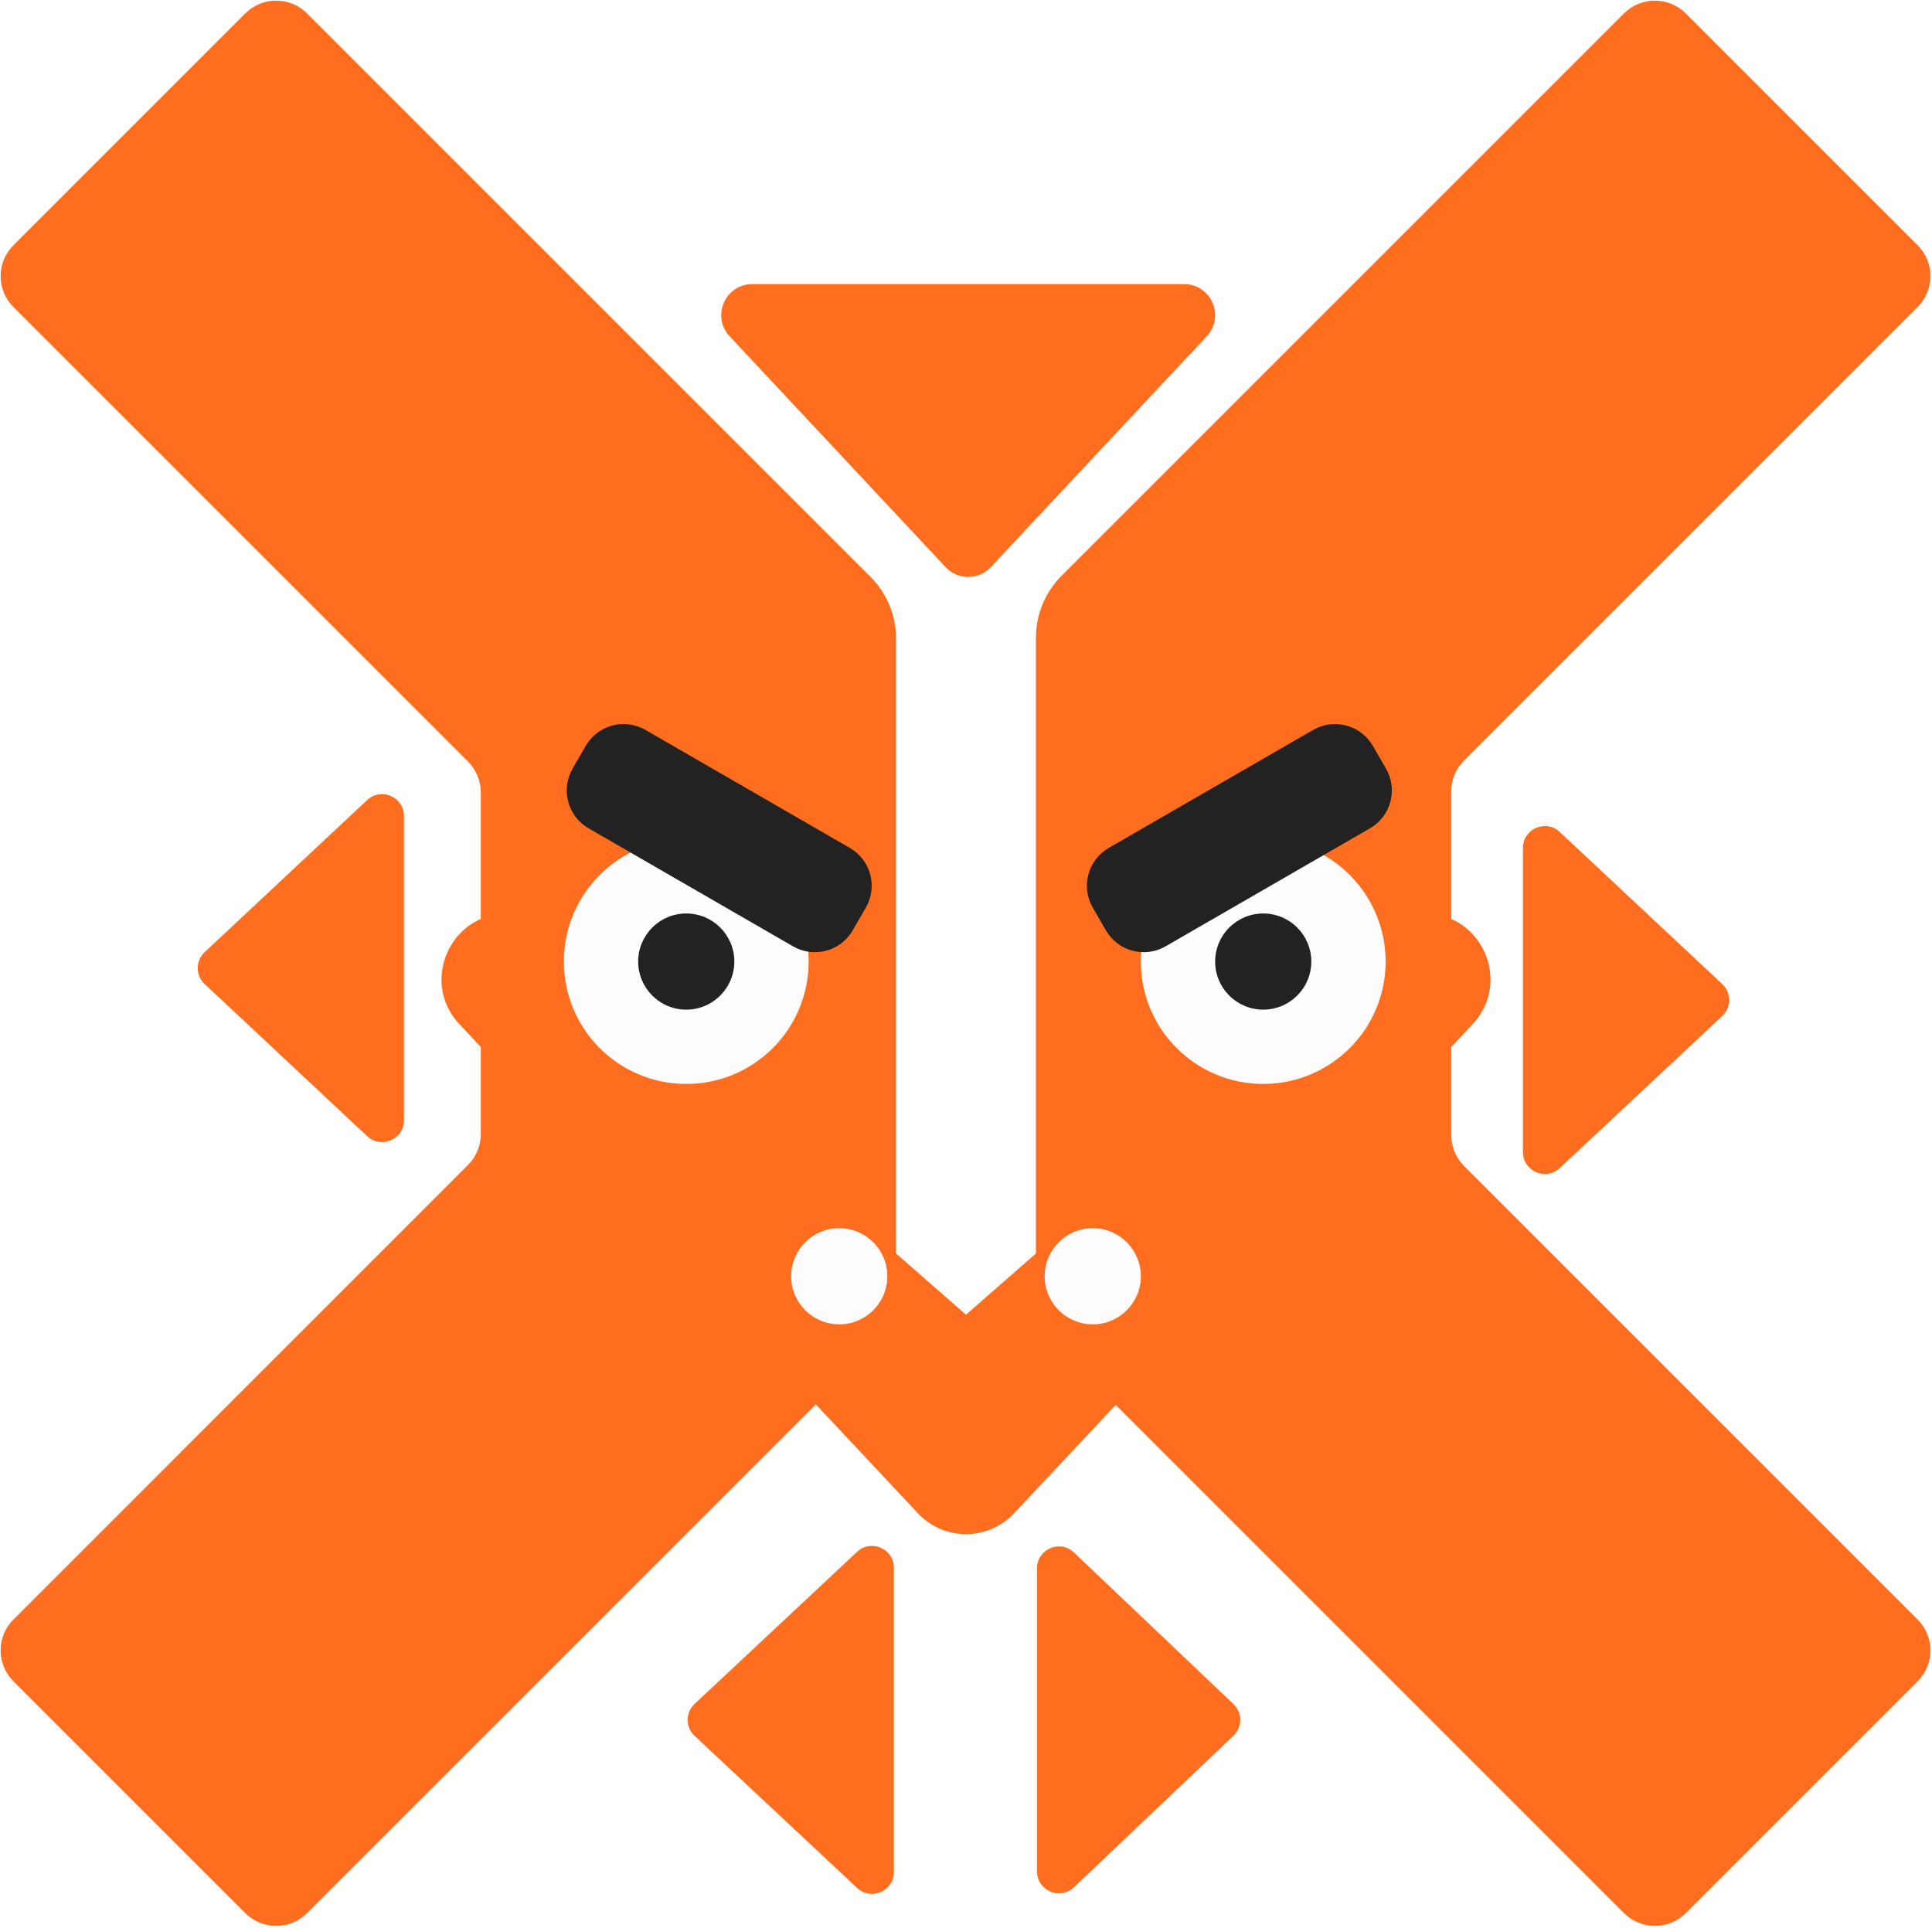
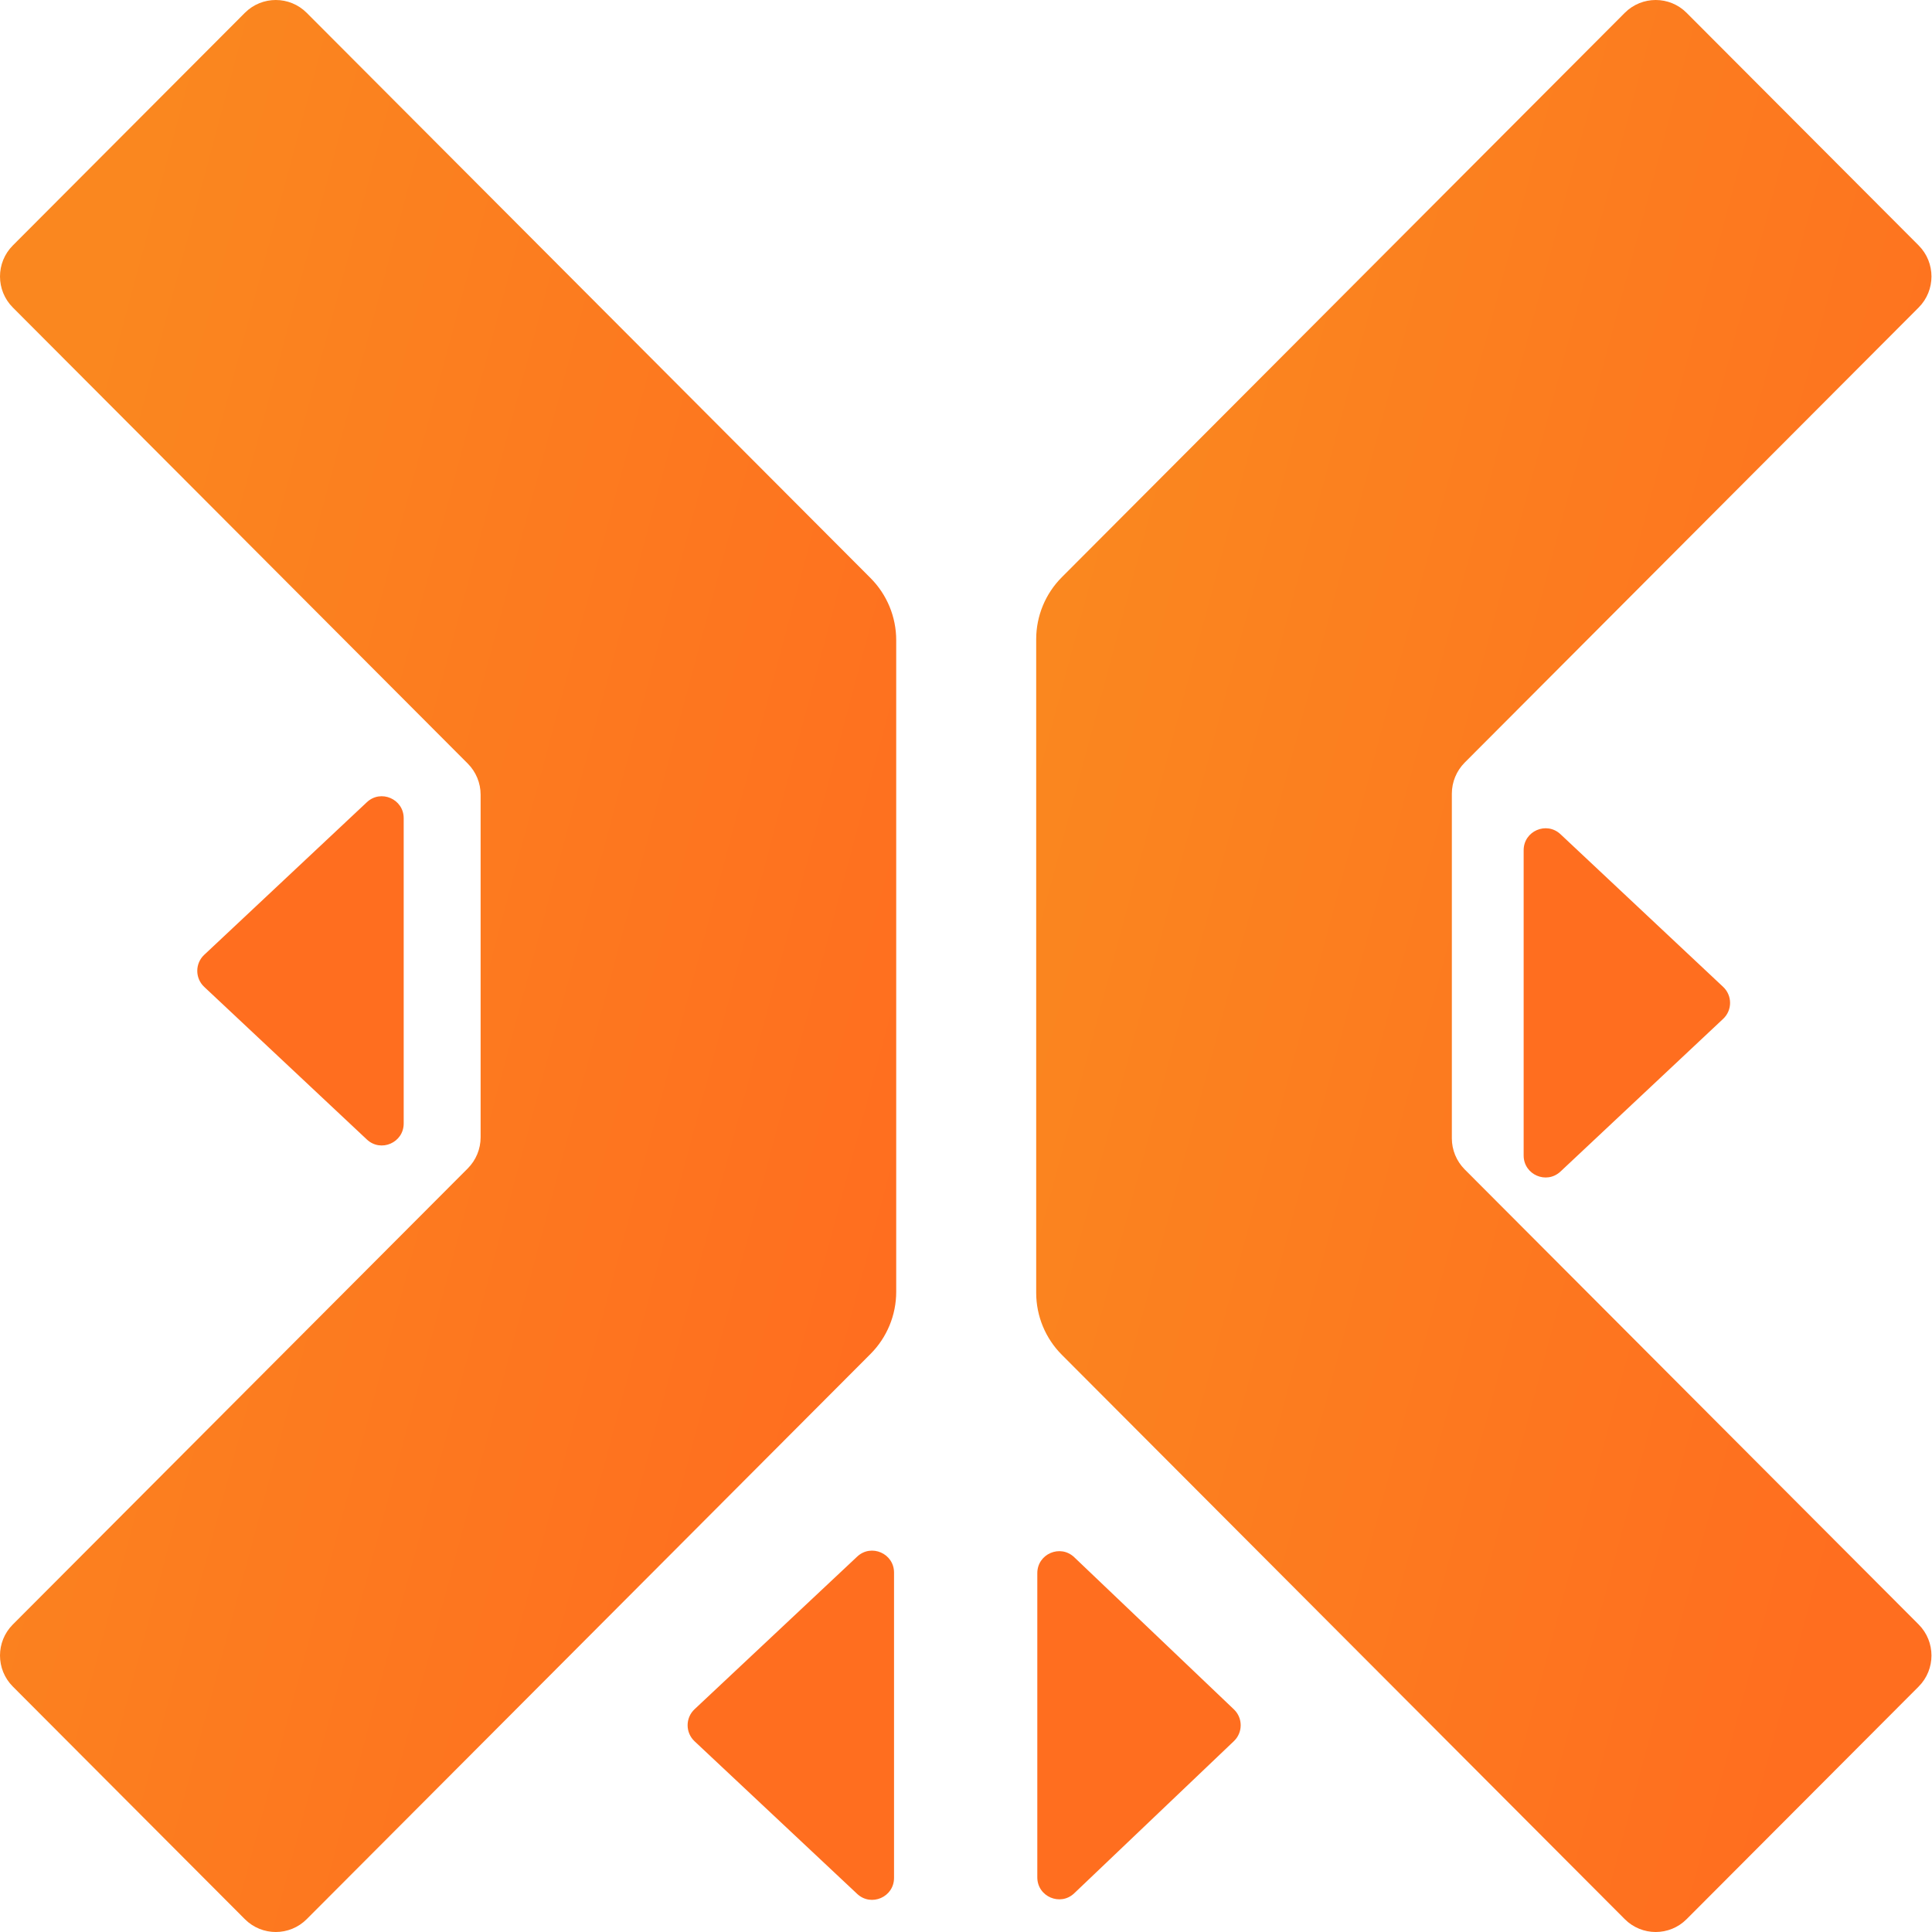
- <svg xmlns="http://www.w3.org/2000/svg" width="442" height="441" viewBox="0 0 442 441" fill="none">
-   <path d="M438.711 56.108C442.616 60.013 442.616 66.345 438.711 70.25L334.935 174.026C333.059 175.902 332.006 178.445 332.006 181.097V259.684C332.006 262.336 333.059 264.88 334.935 266.755L438.71 370.531C442.615 374.436 442.615 380.768 438.71 384.673L385.673 437.71C381.768 441.615 375.436 441.615 371.531 437.71L242.858 309.037C239.107 305.286 237 300.199 237 294.895L237 145.887C237 140.582 239.107 135.495 242.858 131.745L371.531 3.071C375.437 -0.834 381.768 -0.834 385.674 3.071L438.711 56.108Z" fill="#FF6E1F" />
-   <path d="M158.9 397.15C156.789 395.175 156.789 391.825 158.9 389.85L196.083 355.046C199.278 352.056 204.5 354.321 204.5 358.696V428.304C204.5 432.679 199.278 434.944 196.083 431.954L158.9 397.15Z" fill="#FF6E1F" />
-   <path d="M282.187 389.876C284.261 391.847 284.261 395.153 282.187 397.124L245.695 431.807C242.51 434.833 237.25 432.576 237.25 428.182V358.818C237.25 354.424 242.51 352.167 245.695 355.193L282.187 389.876Z" fill="#FF6E1F" />
-   <path d="M205 294.677C205 299.981 202.893 305.068 199.142 308.819L70.251 437.71C66.346 441.615 60.014 441.615 56.109 437.71L3.072 384.673C-0.834 380.768 -0.834 374.436 3.072 370.531L107.071 266.531C108.946 264.656 110 262.112 110 259.46V181.32C110 178.668 108.946 176.125 107.071 174.249L3.072 70.25C-0.833 66.345 -0.833 60.013 3.072 56.108L56.109 3.071C60.014 -0.834 66.346 -0.834 70.251 3.071L199.142 131.962C202.893 135.713 205 140.8 205 146.104L205 294.677Z" fill="#FF6E1F" />
-   <path d="M46.817 217.847C44.706 219.823 44.706 223.172 46.817 225.148L84 259.952C87.194 262.942 92.417 260.677 92.417 256.301V186.694C92.417 182.319 87.194 180.054 84 183.044L46.817 217.847Z" fill="#FF6E1F" />
-   <path d="M394.017 232.449C396.128 230.473 396.128 227.124 394.017 225.148L356.834 190.344C353.64 187.355 348.417 189.62 348.417 193.995V263.602C348.417 267.978 353.64 270.243 356.834 267.253L394.017 232.449Z" fill="#FF6E1F" />
-   <path d="M216.32 129.752C219.124 132.749 223.876 132.749 226.68 129.752L276.071 76.952C280.314 72.416 277.099 65 270.89 65L172.11 65C165.901 65 162.686 72.416 166.929 76.952L216.32 129.752Z" fill="#FF6E1F" />
-   <path d="M209.998 346.235C215.953 352.588 226.047 352.588 232.002 346.235L336.902 234.331C345.914 224.717 339.087 209 325.9 209L221 300.791L116.1 209C102.913 209 96.086 224.717 105.098 234.331L209.998 346.235Z" fill="#FF6E1F" />
-   <circle cx="192" cy="292" r="11" fill="#FEFCFC" />
-   <circle cx="250" cy="292" r="11" fill="#FEFCFC" />
-   <circle cx="157" cy="220" r="28" fill="#FEFCFC" />
-   <circle cx="157" cy="220" r="11" fill="#222222" />
-   <circle cx="289" cy="220" r="28" fill="#FEFCFC" />
-   <circle cx="289" cy="220" r="11" fill="#222222" />
-   <rect x="139" y="162" width="74" height="26" rx="10" transform="rotate(30 139 162)" fill="#222222" />
-   <rect x="245" y="199" width="74" height="26" rx="10" transform="rotate(-30 245 199)" fill="#222222" />
+ <svg xmlns="http://www.w3.org/2000/svg" width="242" height="242" viewBox="0 0 242 242" fill="none">
+   <path d="M240.332 30.747C242.467 32.892 242.467 36.37 240.332 38.516L183.459 95.528C182.437 96.559 181.857 97.956 181.857 99.413V142.587C181.857 144.044 182.437 145.441 183.459 146.472L240.332 203.484C242.467 205.629 242.467 209.108 240.332 211.253L211.264 240.391C209.129 242.537 205.657 242.536 203.516 240.391L133.004 169.701C130.947 167.64 129.792 164.845 129.792 161.931V80.069C129.792 77.155 130.947 74.361 133.004 72.3L203.516 1.609C205.657 -0.536 209.129 -0.536 211.264 1.609L240.332 30.747Z" fill="url(#paint0_linear_880_63)" />
+   <path d="M86.998 218.108C85.841 217.022 85.841 215.183 86.998 214.097L107.371 194.977C109.125 193.334 111.986 194.579 111.986 196.982V235.223C111.986 237.627 109.125 238.871 107.371 237.229L86.998 218.108Z" fill="#FF6E1F" />
+   <path d="M154.555 214.112C155.692 215.195 155.692 217.011 154.555 218.094L134.559 237.148C132.817 238.81 129.932 237.57 129.932 235.157V197.049C129.932 194.635 132.817 193.395 134.559 195.058L154.555 214.112Z" fill="#FF6E1F" />
+   <path d="M112.258 161.811C112.258 164.725 111.103 167.52 109.053 169.581L38.419 240.391C36.278 242.537 32.809 242.537 30.669 240.391L1.605 211.253C-0.535 209.108 -0.535 205.629 1.605 203.484L58.596 146.349C59.623 145.319 60.201 143.921 60.201 142.464V99.536C60.201 98.079 59.623 96.681 58.596 95.651L1.605 38.516C-0.535 36.371 -0.535 32.892 1.605 30.747L30.669 1.609C32.809 -0.536 36.279 -0.536 38.419 1.609L109.053 72.419C111.103 74.48 112.258 77.274 112.258 80.189V161.811Z" fill="url(#paint1_linear_880_63)" />
+   <path d="M25.577 119.603C24.421 120.688 24.421 122.528 25.577 123.614L45.954 142.734C47.704 144.377 50.566 143.133 50.566 140.729V102.488C50.566 100.084 47.704 98.839 45.954 100.483L25.577 119.603Z" fill="#FF6E1F" />
+   <path d="M215.836 127.624C216.998 126.539 216.998 124.699 215.836 123.613L195.466 104.493C193.711 102.85 190.851 104.095 190.851 106.499V144.739C190.851 147.143 193.711 148.387 195.466 146.745L215.836 127.624Z" fill="#FF6E1F" />
+   <defs>
+     <linearGradient id="paint0_linear_880_63" x1="137.304" y1="60.5" x2="258.145" y2="92.83" gradientUnits="userSpaceOnUse">
+       <stop stop-color="#FA871F" />
+       <stop offset="1" stop-color="#FF6E1F" />
+     </linearGradient>
+     <linearGradient id="paint1_linear_880_63" x1="7.52" y1="60.5" x2="128.469" y2="92.893" gradientUnits="userSpaceOnUse">
+       <stop stop-color="#FA871F" />
+       <stop offset="1" stop-color="#FF6E1F" />
+     </linearGradient>
+   </defs>
</svg>
